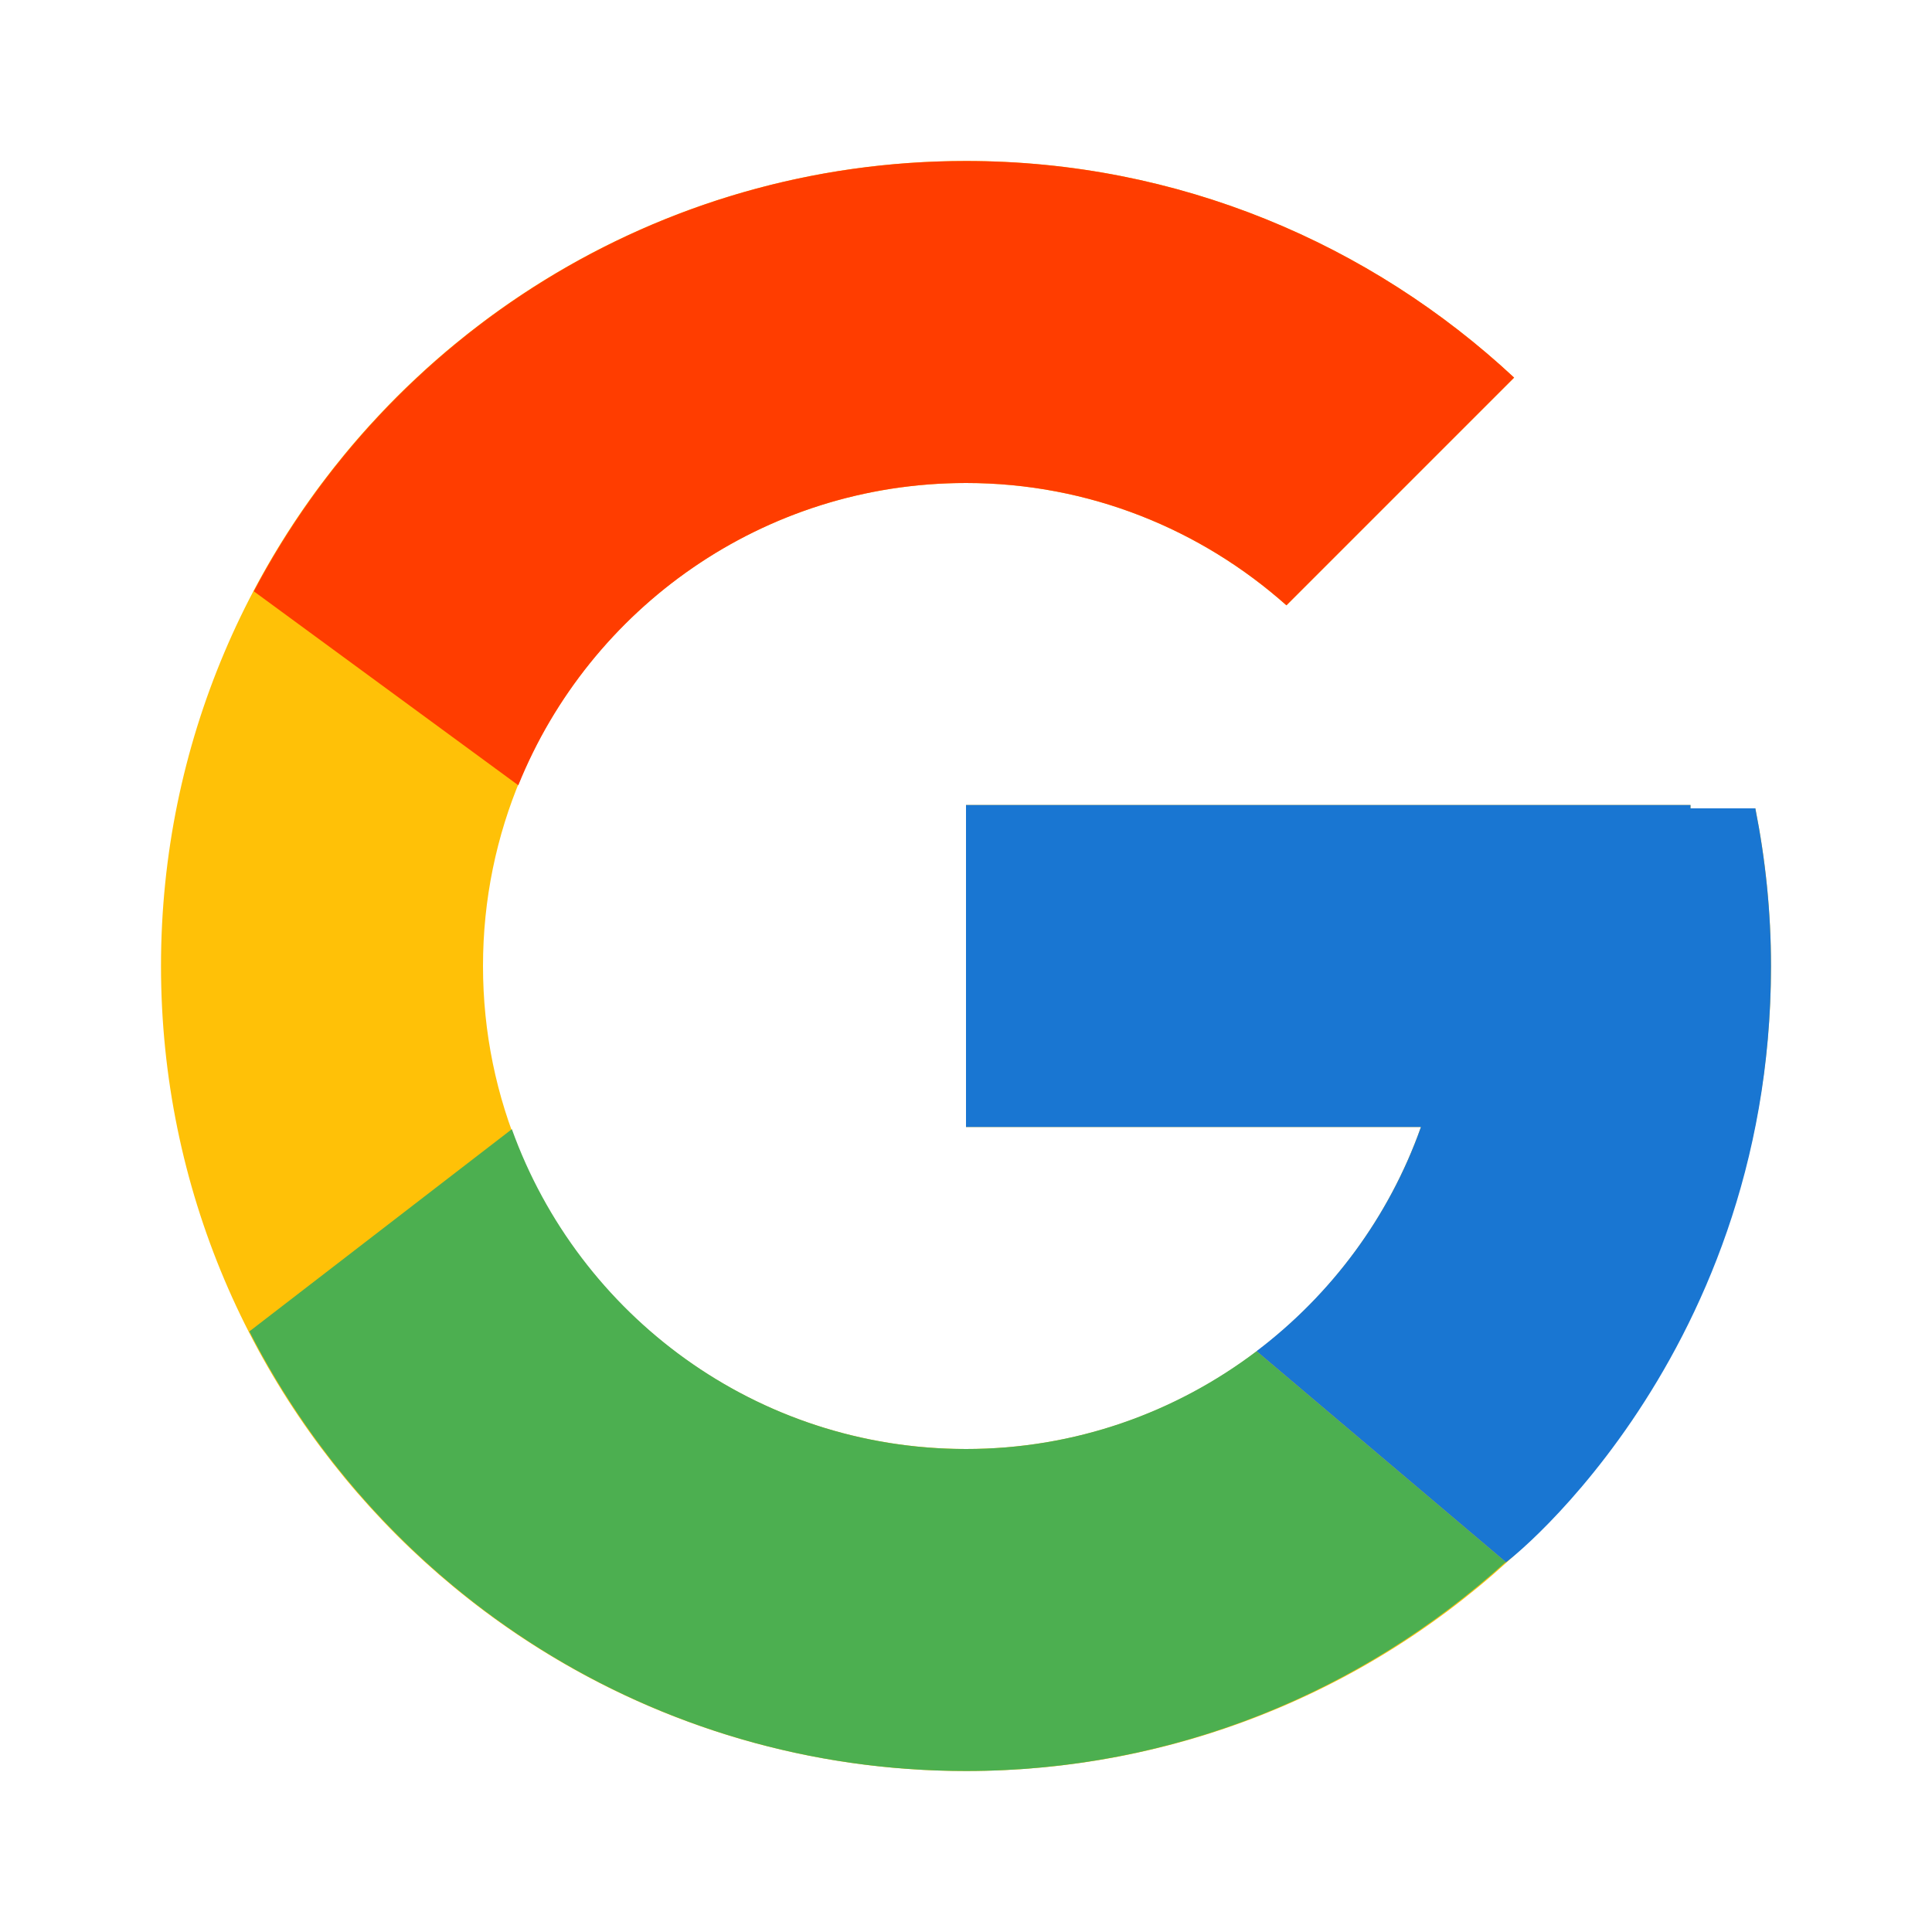
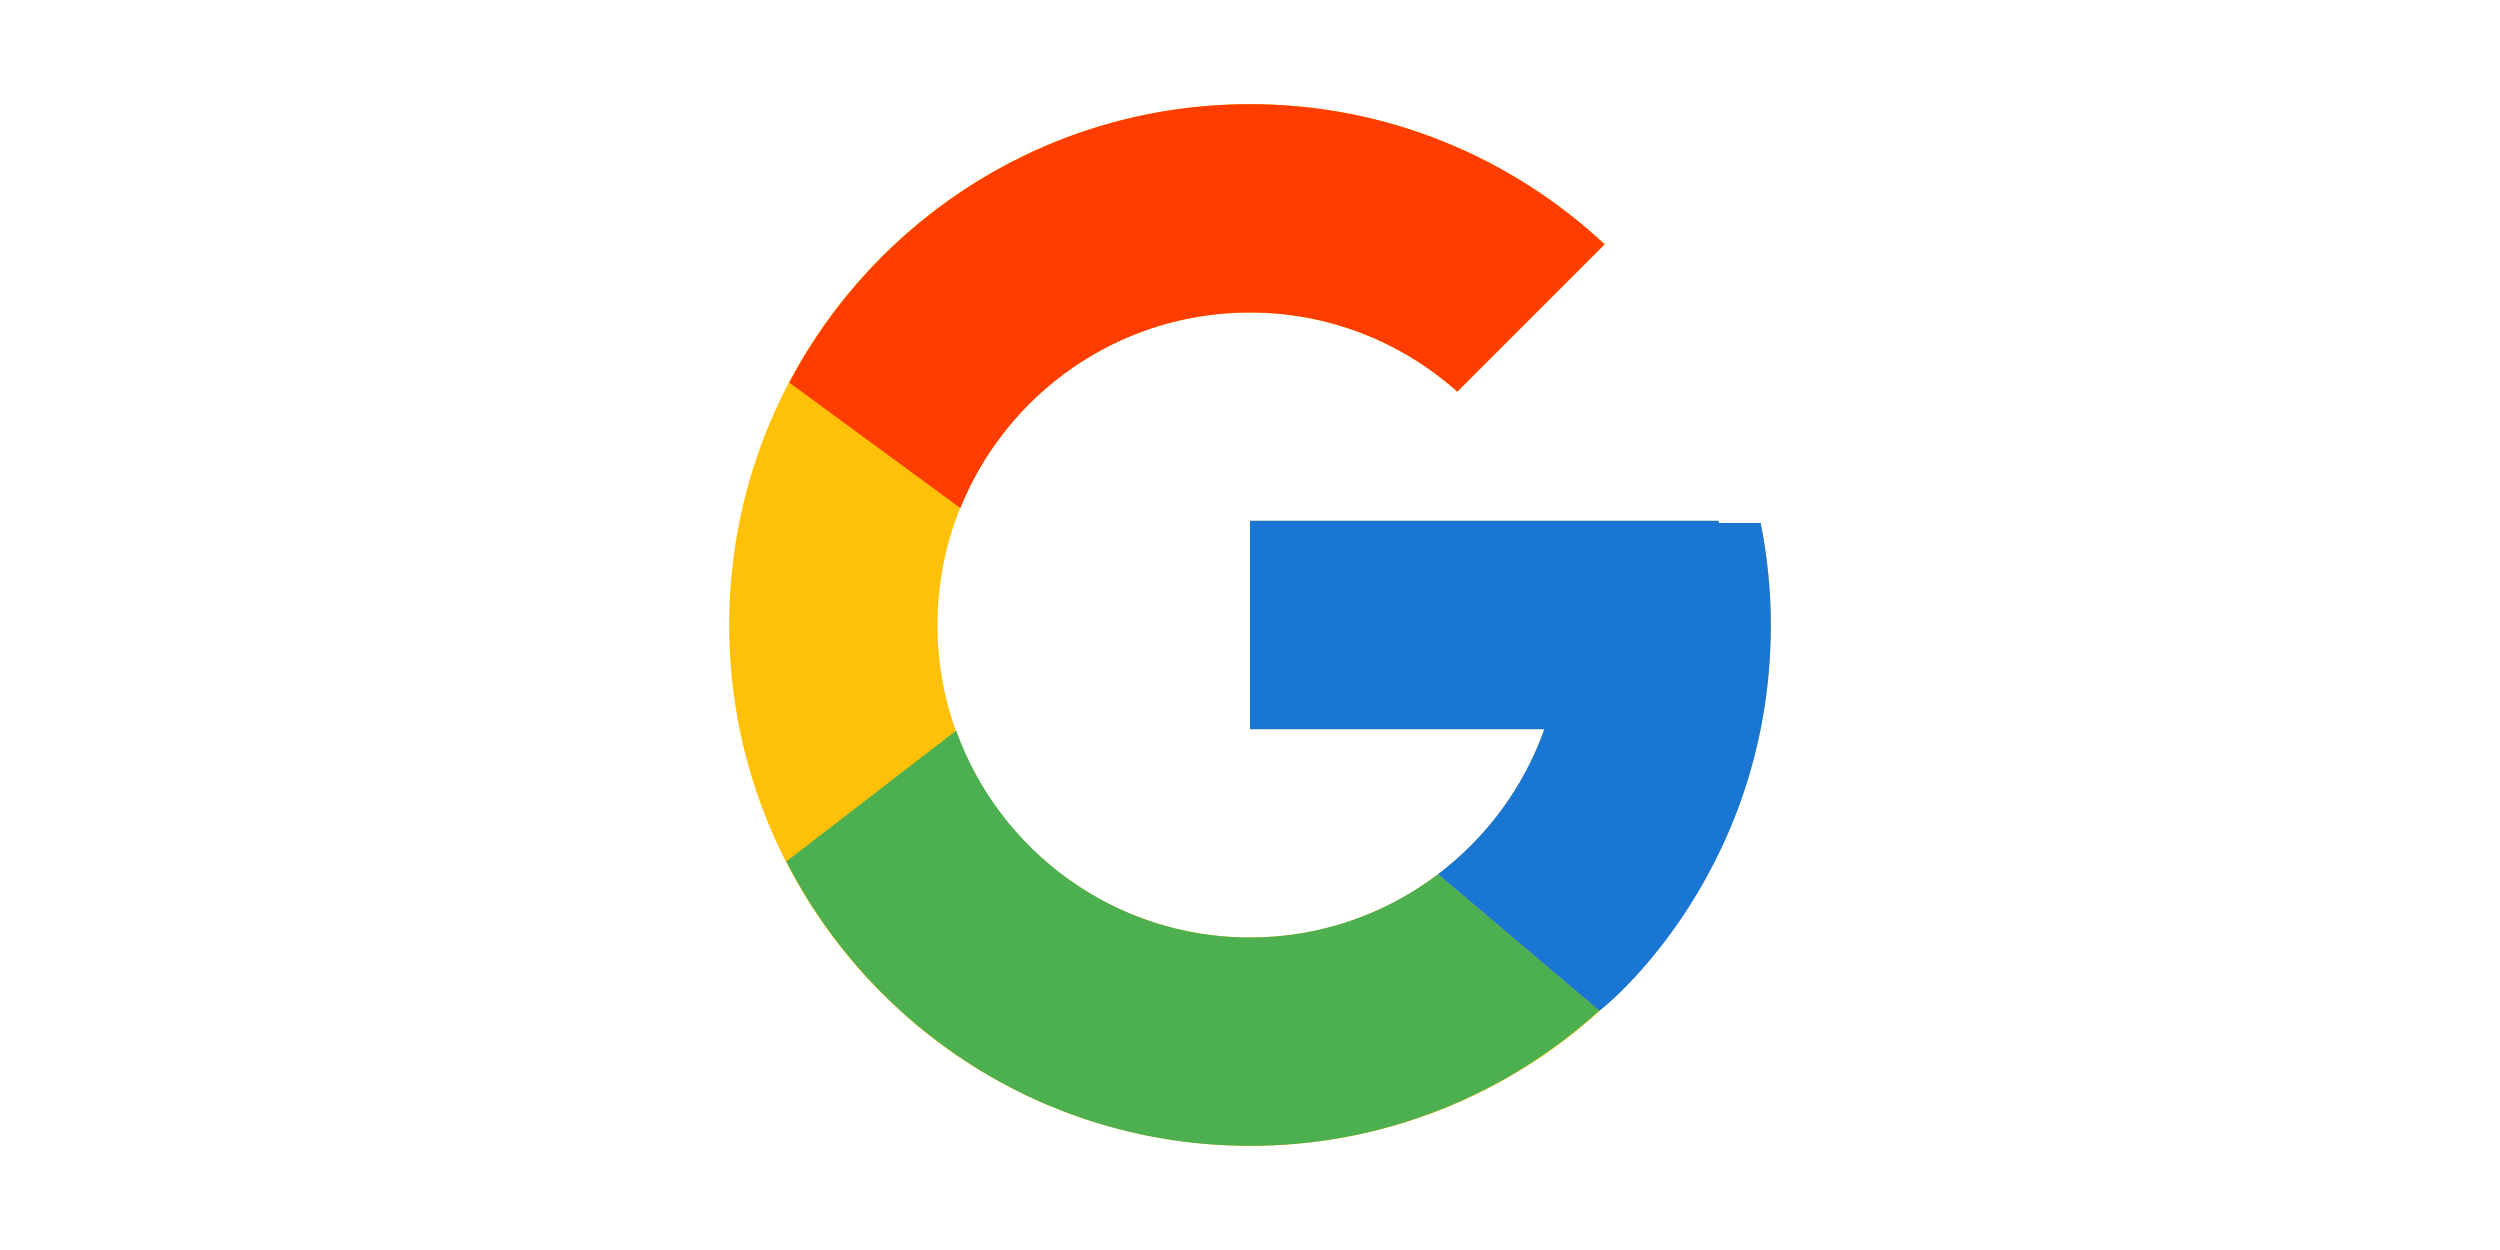
- <svg xmlns="http://www.w3.org/2000/svg" viewBox="0 0 48 48" width="48px" height="48px">
+ <svg xmlns="http://www.w3.org/2000/svg" viewBox="0 0 48 48" width="48px" height="48px" style="height:24px!important">
  <path fill="#FFC107" d="M43.611,20.083H42V20H24v8h11.303c-1.649,4.657-6.08,8-11.303,8c-6.627,0-12-5.373-12-12c0-6.627,5.373-12,12-12c3.059,0,5.842,1.154,7.961,3.039l5.657-5.657C34.046,6.053,29.268,4,24,4C12.955,4,4,12.955,4,24c0,11.045,8.955,20,20,20c11.045,0,20-8.955,20-20C44,22.659,43.862,21.35,43.611,20.083z" />
  <path fill="#FF3D00" d="M6.306,14.691l6.571,4.819C14.655,15.108,18.961,12,24,12c3.059,0,5.842,1.154,7.961,3.039l5.657-5.657C34.046,6.053,29.268,4,24,4C16.318,4,9.656,8.337,6.306,14.691z" />
  <path fill="#4CAF50" d="M24,44c5.166,0,9.86-1.977,13.409-5.192l-6.19-5.238C29.211,35.091,26.715,36,24,36c-5.202,0-9.619-3.317-11.283-7.946l-6.522,5.025C9.505,39.556,16.227,44,24,44z" />
  <path fill="#1976D2" d="M43.611,20.083H42V20H24v8h11.303c-0.792,2.237-2.231,4.166-4.087,5.571c0.001-0.001,0.002-0.001,0.003-0.002l6.19,5.238C36.971,39.205,44,34,44,24C44,22.659,43.862,21.35,43.611,20.083z" />
</svg>
